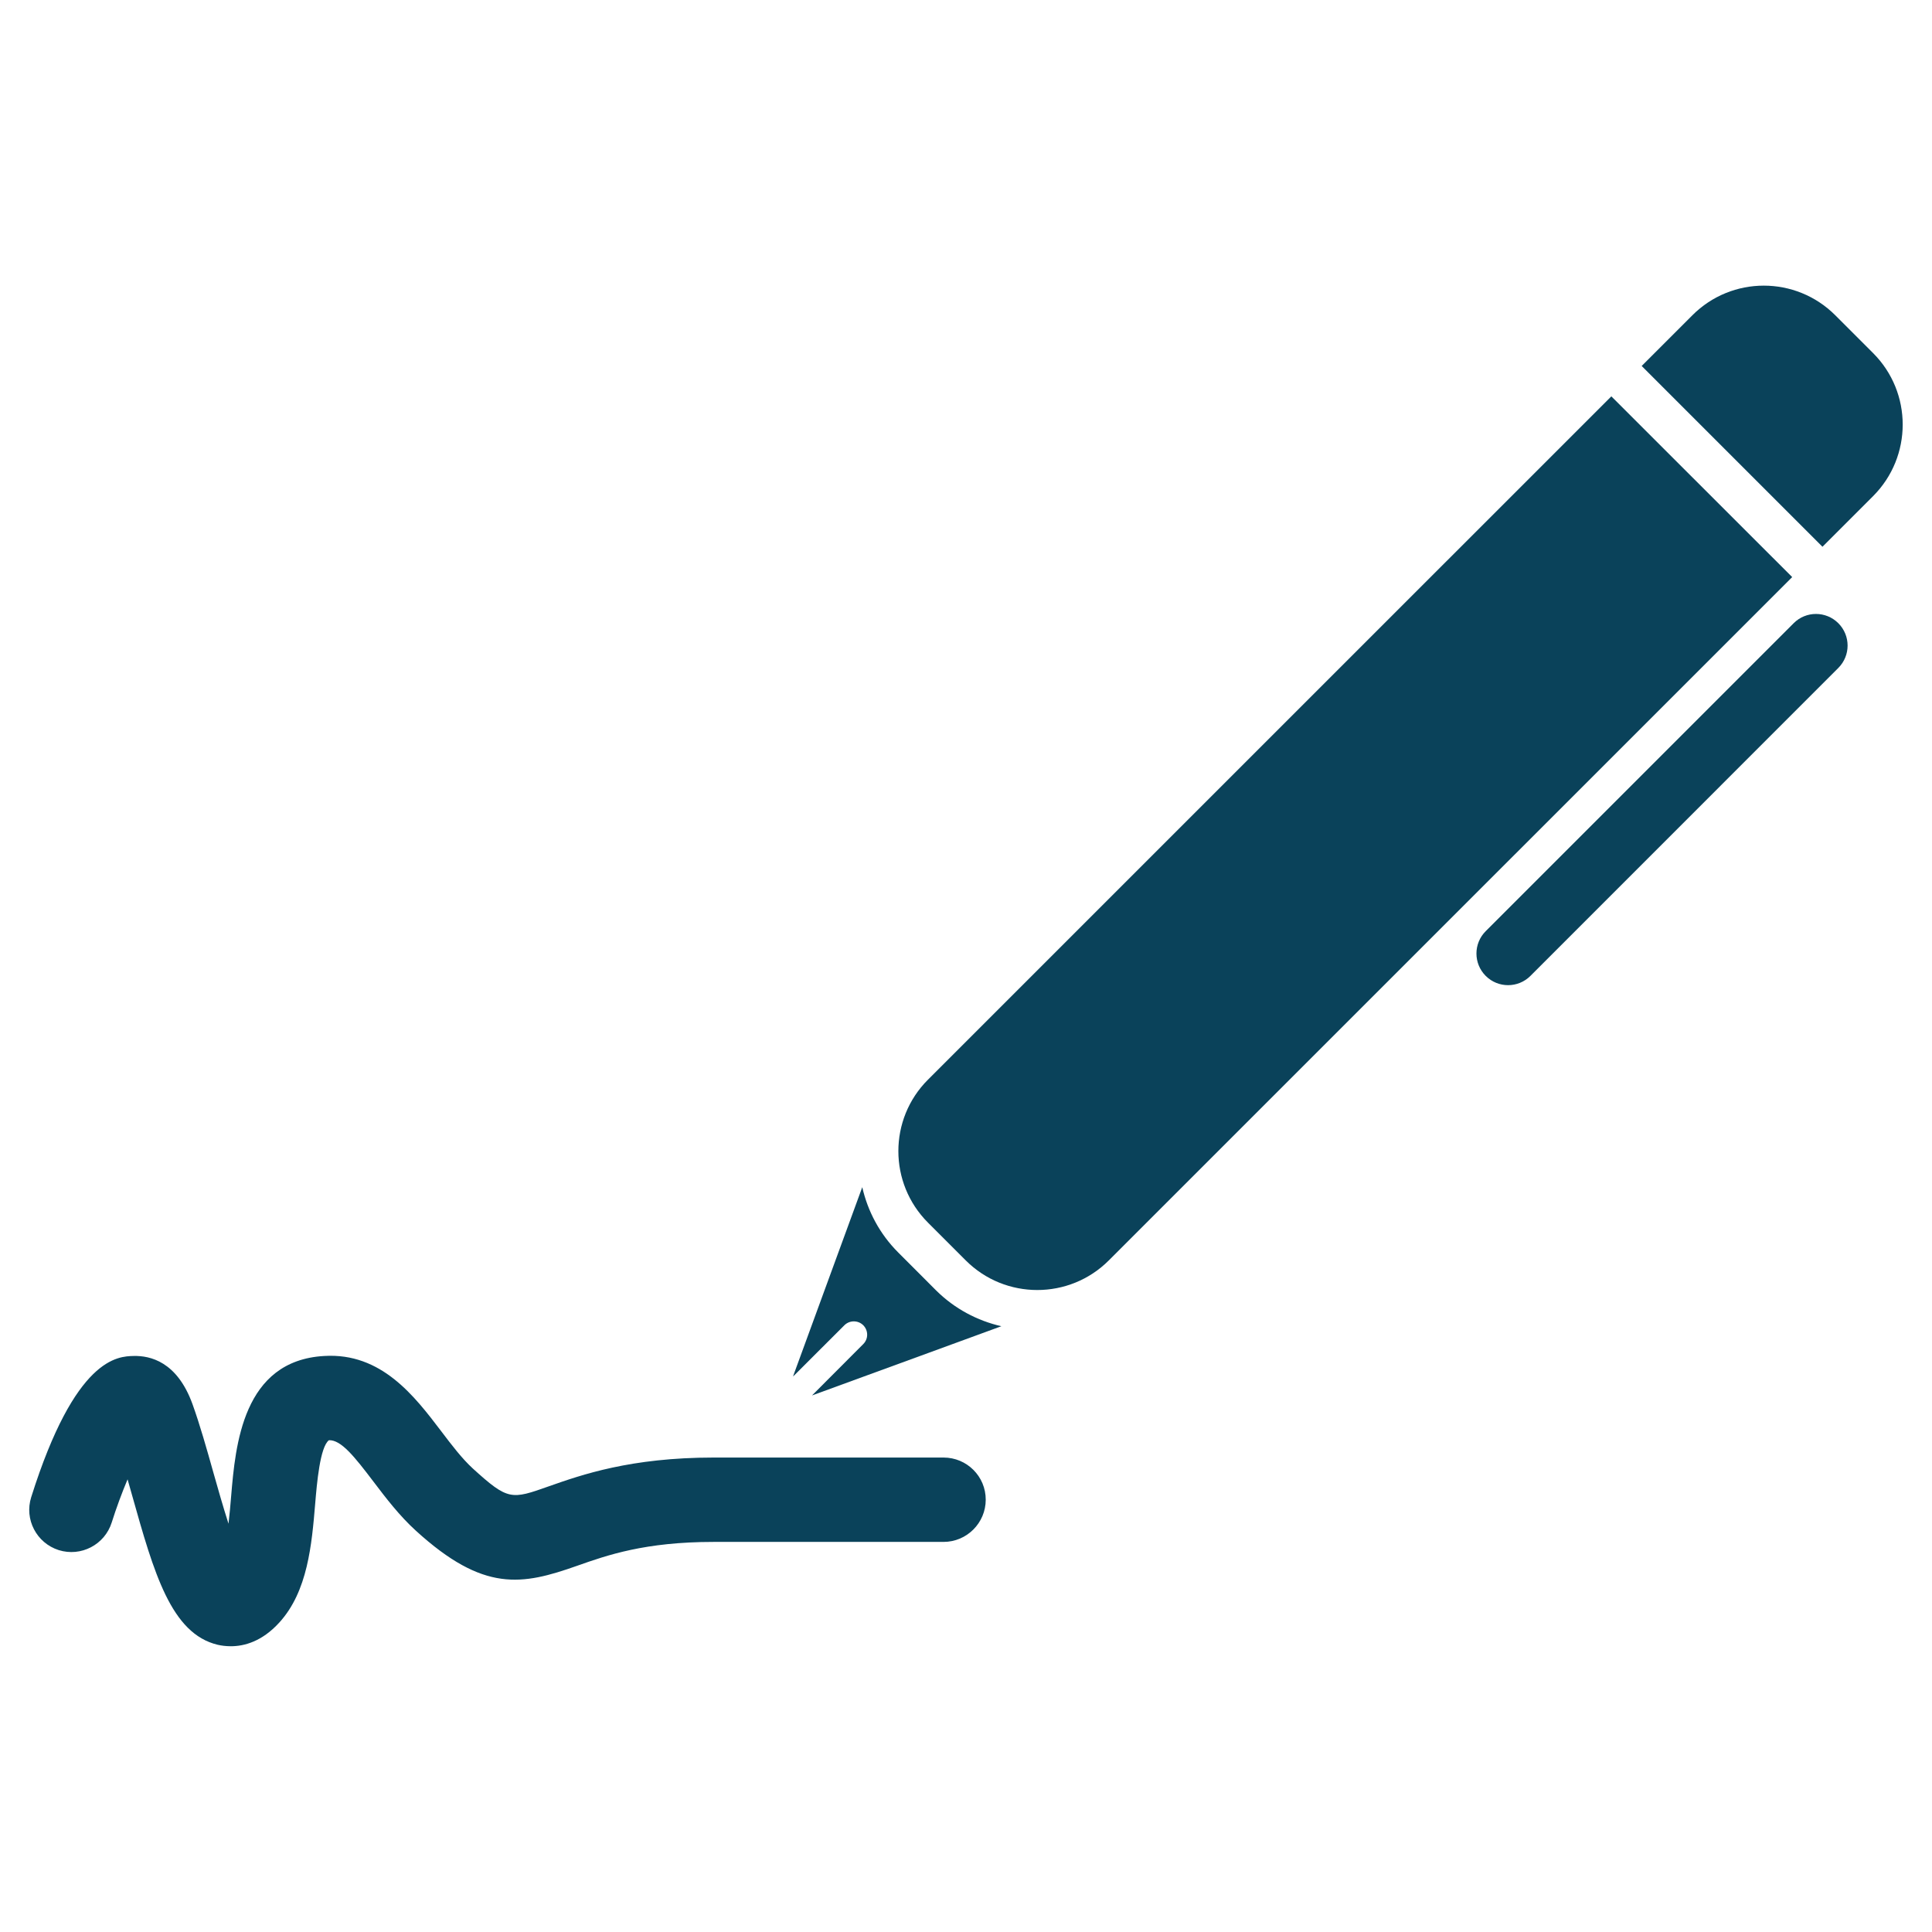
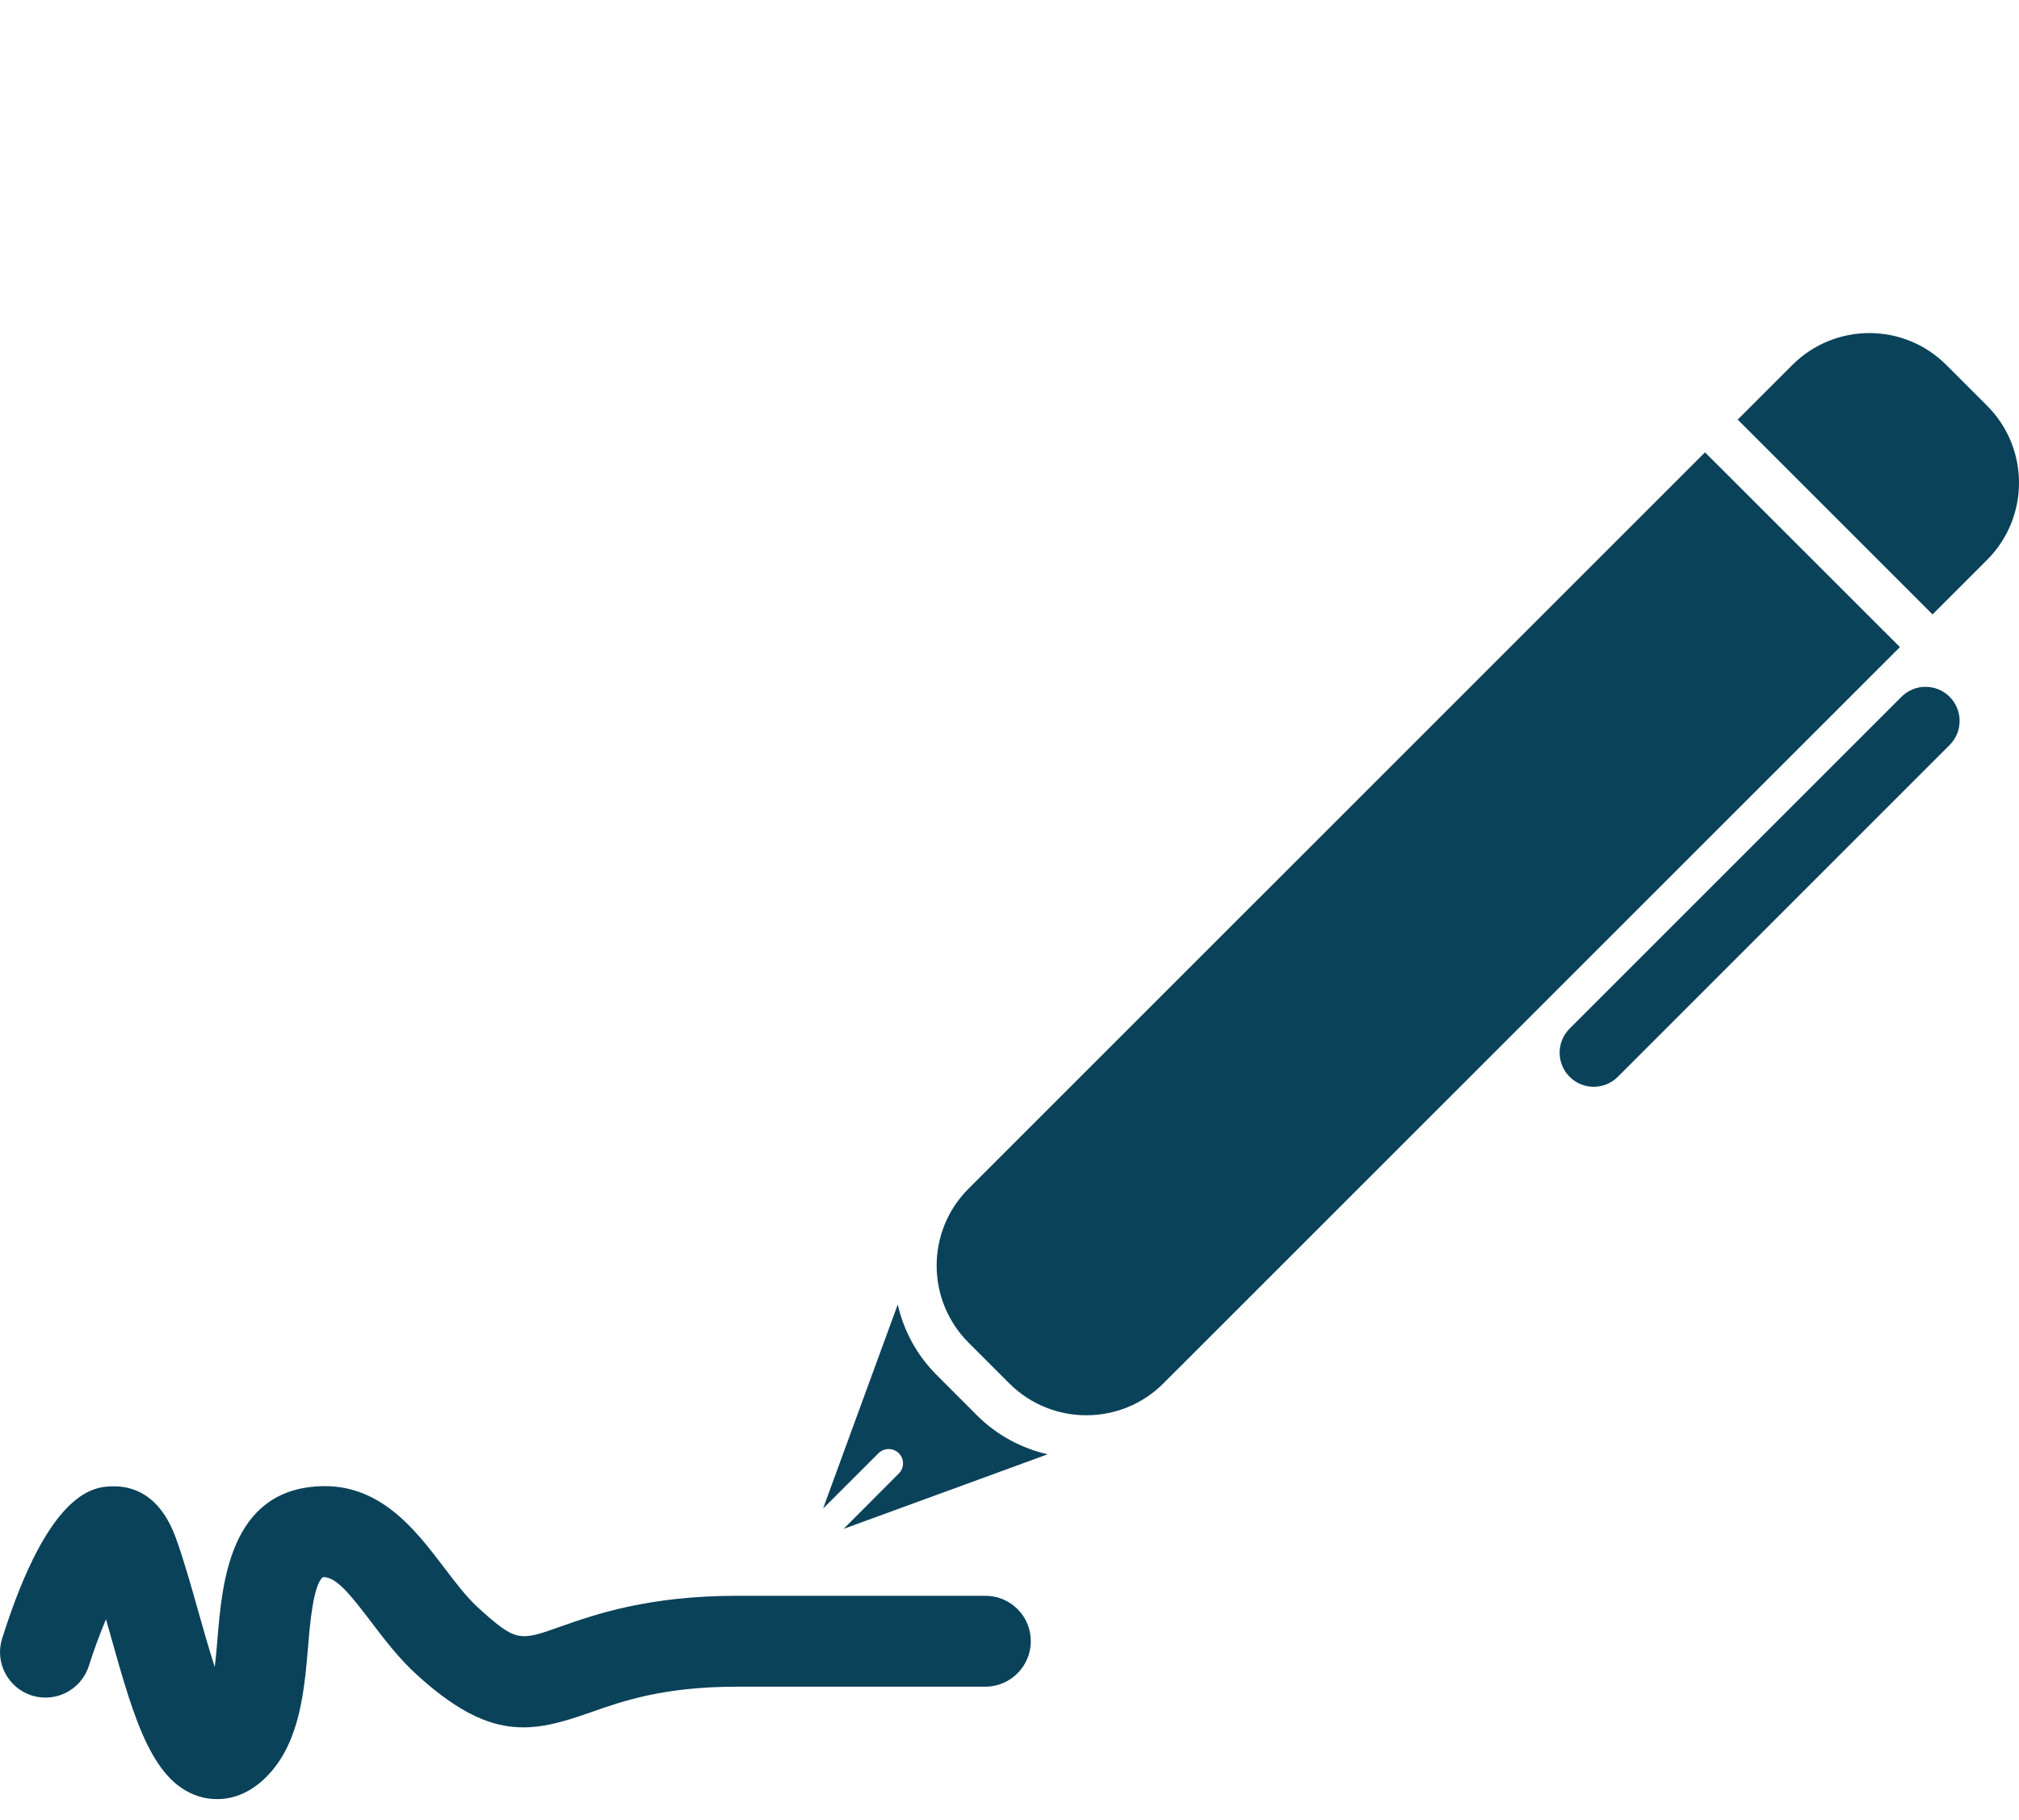
- <svg xmlns="http://www.w3.org/2000/svg" height="100px" width="100px" fill="#000000" version="1.1" x="0px" y="0px" viewBox="0 0 33 33" enable-background="new 0 0 33 33" xml:space="preserve" id="svg14">
+ <svg xmlns="http://www.w3.org/2000/svg" height="87.424" width="96.97" version="1.1" x="0px" y="0px" viewBox="0 0 32 28.85" enable-background="new 0 0 33 33" xml:space="preserve" id="svg14" style="fill:#000000">
  <defs id="defs18" />
-   <g id="g12" style="fill:#0a425a;fill-opacity:1">
-     <path d="M27.523,6.77L15.851,18.441c-0.675,0.674-0.675,1.768,0,2.443l0.645,0.645c0.674,0.674,1.769,0.674,2.443,0L30.612,9.857   L27.523,6.77z" id="path2" style="fill:#0a425a;fill-opacity:1" />
-     <path d="M15.342,21.393c-0.318-0.318-0.521-0.707-0.614-1.115l-0.053,0.145c-0.108,0.297-0.287,0.785-0.396,1.082l-0.724,1.979   c-0.004,0.01-0.005,0.02-0.008,0.027l0.876-0.875c0.089-0.088,0.233-0.088,0.322,0c0.089,0.09,0.089,0.234,0,0.322l-0.875,0.877   c0.01-0.004,0.018-0.006,0.028-0.01l1.979-0.723c0.297-0.109,0.784-0.287,1.082-0.396l0.145-0.053   c-0.409-0.094-0.798-0.297-1.116-0.613L15.342,21.393z" id="path4" style="fill:#0a425a;fill-opacity:1" />
-     <path d="M31.994,6.031l-0.645-0.645c-0.675-0.676-1.769-0.676-2.443,0l-0.865,0.865l3.088,3.088l0.865-0.865   C32.668,7.799,32.668,6.705,31.994,6.031z" id="path6" style="fill:#0a425a;fill-opacity:1" />
-     <path d="M30.637,10.645l-5.26,5.26c-0.211,0.211-0.211,0.553,0,0.764s0.553,0.211,0.764,0l5.259-5.26   c0.211-0.211,0.211-0.553,0-0.764S30.847,10.434,30.637,10.645z" id="path8" style="fill:#0a425a;fill-opacity:1" />
-     <path d="M16.117,24.896h-3.928c-1.419,0-2.256,0.295-2.811,0.49c-0.645,0.229-0.698,0.246-1.302-0.303   c-0.185-0.17-0.359-0.398-0.543-0.641c-0.452-0.594-1.018-1.34-1.994-1.281c-1.395,0.078-1.518,1.529-1.591,2.396   c-0.012,0.146-0.026,0.309-0.045,0.469c-0.095-0.297-0.187-0.621-0.257-0.869c-0.114-0.406-0.232-0.824-0.359-1.176   c-0.264-0.727-0.725-0.826-1.001-0.82c-0.273,0.006-0.999,0.021-1.753,2.412c-0.12,0.379,0.091,0.783,0.47,0.904   c0.381,0.119,0.785-0.092,0.905-0.471c0.078-0.248,0.174-0.506,0.271-0.738c0.026,0.092,0.053,0.186,0.079,0.279   c0.371,1.318,0.664,2.357,1.46,2.547c0.061,0.014,0.137,0.025,0.225,0.025c0.228,0,0.532-0.08,0.827-0.404   c0.487-0.533,0.555-1.332,0.614-2.035c0.028-0.336,0.081-0.963,0.234-1.08c0.208-0.008,0.433,0.275,0.767,0.715   c0.205,0.27,0.438,0.576,0.72,0.832c1.158,1.055,1.812,0.93,2.752,0.598c0.516-0.182,1.159-0.408,2.331-0.408h3.928   c0.398,0,0.721-0.324,0.721-0.721C16.838,25.219,16.516,24.896,16.117,24.896z" id="path10" style="fill:#0a425a;fill-opacity:1" />
+   <g id="g12" style="fill:#0a425a;fill-opacity:1" transform="translate(-0.4993293,0.401)">
+     <path d="M 27.523,6.77 15.851,18.441 c -0.675,0.674 -0.675,1.768 0,2.443 l 0.645,0.645 c 0.674,0.674 1.769,0.674 2.443,0 L 30.612,9.857 Z" id="path2" style="fill:#0a425a;fill-opacity:1" />
+     <path d="m 15.342,21.393 c -0.318,-0.318 -0.521,-0.707 -0.614,-1.115 l -0.053,0.145 c -0.108,0.297 -0.287,0.785 -0.396,1.082 l -0.724,1.979 c -0.004,0.01 -0.005,0.02 -0.008,0.027 l 0.876,-0.875 c 0.089,-0.088 0.233,-0.088 0.322,0 0.089,0.09 0.089,0.234 0,0.322 l -0.875,0.877 c 0.01,-0.004 0.018,-0.006 0.028,-0.01 l 1.979,-0.723 c 0.297,-0.109 0.784,-0.287 1.082,-0.396 l 0.145,-0.053 C 16.695,22.559 16.306,22.356 15.988,22.04 Z" id="path4" style="fill:#0a425a;fill-opacity:1" />
+     <path d="M 31.994,6.031 31.349,5.386 C 30.674,4.71 29.58,4.71 28.906,5.386 l -0.865,0.865 3.088,3.088 0.865,-0.865 c 0.674,-0.675 0.674,-1.769 0,-2.443 z" id="path6" style="fill:#0a425a;fill-opacity:1" />
+     <path d="m 30.637,10.645 -5.26,5.26 c -0.211,0.211 -0.211,0.553 0,0.764 0.211,0.211 0.553,0.211 0.764,0 l 5.259,-5.26 c 0.211,-0.211 0.211,-0.553 0,-0.764 -0.211,-0.211 -0.553,-0.211 -0.763,0 z" id="path8" style="fill:#0a425a;fill-opacity:1" />
+     <path d="m 16.117,24.896 h -3.928 c -1.419,0 -2.256,0.295 -2.811,0.49 C 8.733,25.615 8.68,25.632 8.076,25.083 7.891,24.913 7.717,24.685 7.533,24.442 7.081,23.848 6.515,23.102 5.539,23.161 4.144,23.239 4.021,24.69 3.948,25.557 3.936,25.703 3.922,25.866 3.903,26.026 3.808,25.729 3.716,25.405 3.646,25.157 3.532,24.751 3.414,24.333 3.287,23.981 3.023,23.254 2.562,23.155 2.286,23.161 c -0.273,0.006 -0.999,0.021 -1.753,2.412 -0.12,0.379 0.091,0.783 0.47,0.904 0.381,0.119 0.785,-0.092 0.905,-0.471 0.078,-0.248 0.174,-0.506 0.271,-0.738 0.026,0.092 0.053,0.186 0.079,0.279 0.371,1.318 0.664,2.357 1.46,2.547 0.061,0.014 0.137,0.025 0.225,0.025 0.228,0 0.532,-0.08 0.827,-0.404 0.487,-0.533 0.555,-1.332 0.614,-2.035 0.028,-0.336 0.081,-0.963 0.234,-1.08 0.208,-0.008 0.433,0.275 0.767,0.715 0.205,0.27 0.438,0.576 0.72,0.832 1.158,1.055 1.812,0.93 2.752,0.598 0.516,-0.182 1.159,-0.408 2.331,-0.408 h 3.928 c 0.398,0 0.721,-0.324 0.721,-0.721 0.001,-0.397 -0.321,-0.72 -0.72,-0.72 z" id="path10" style="fill:#0a425a;fill-opacity:1" />
  </g>
</svg>
